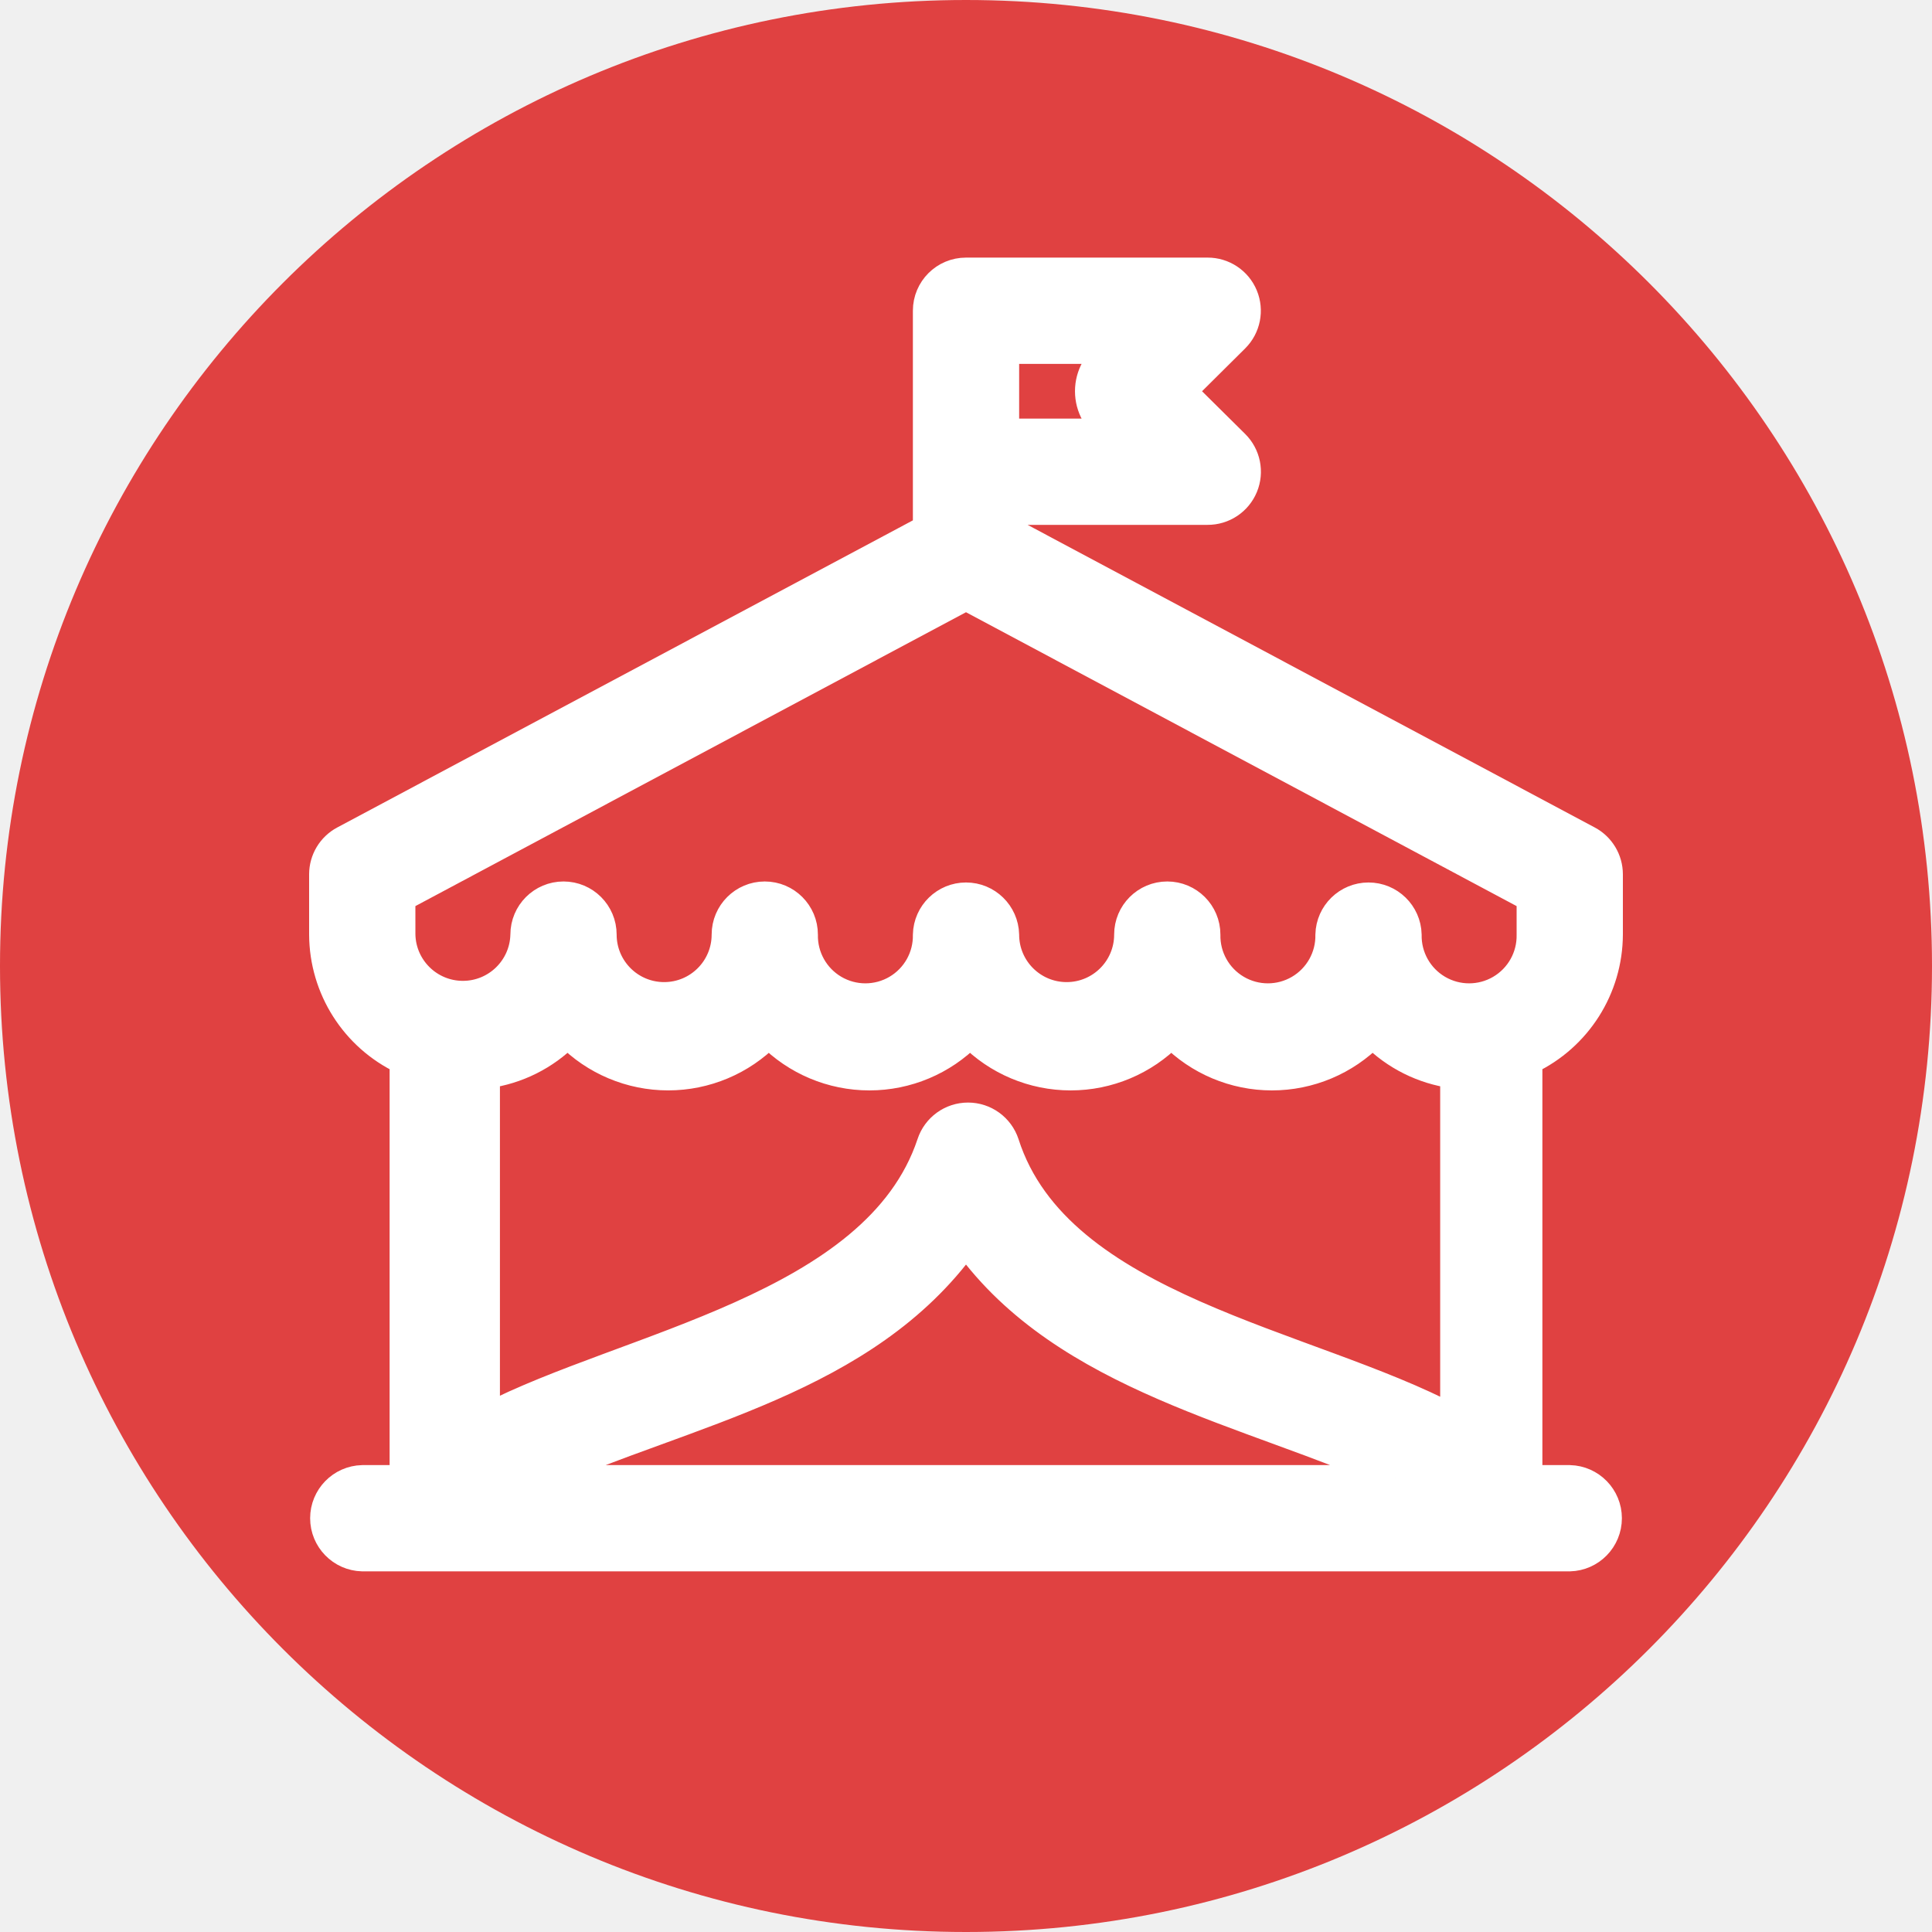
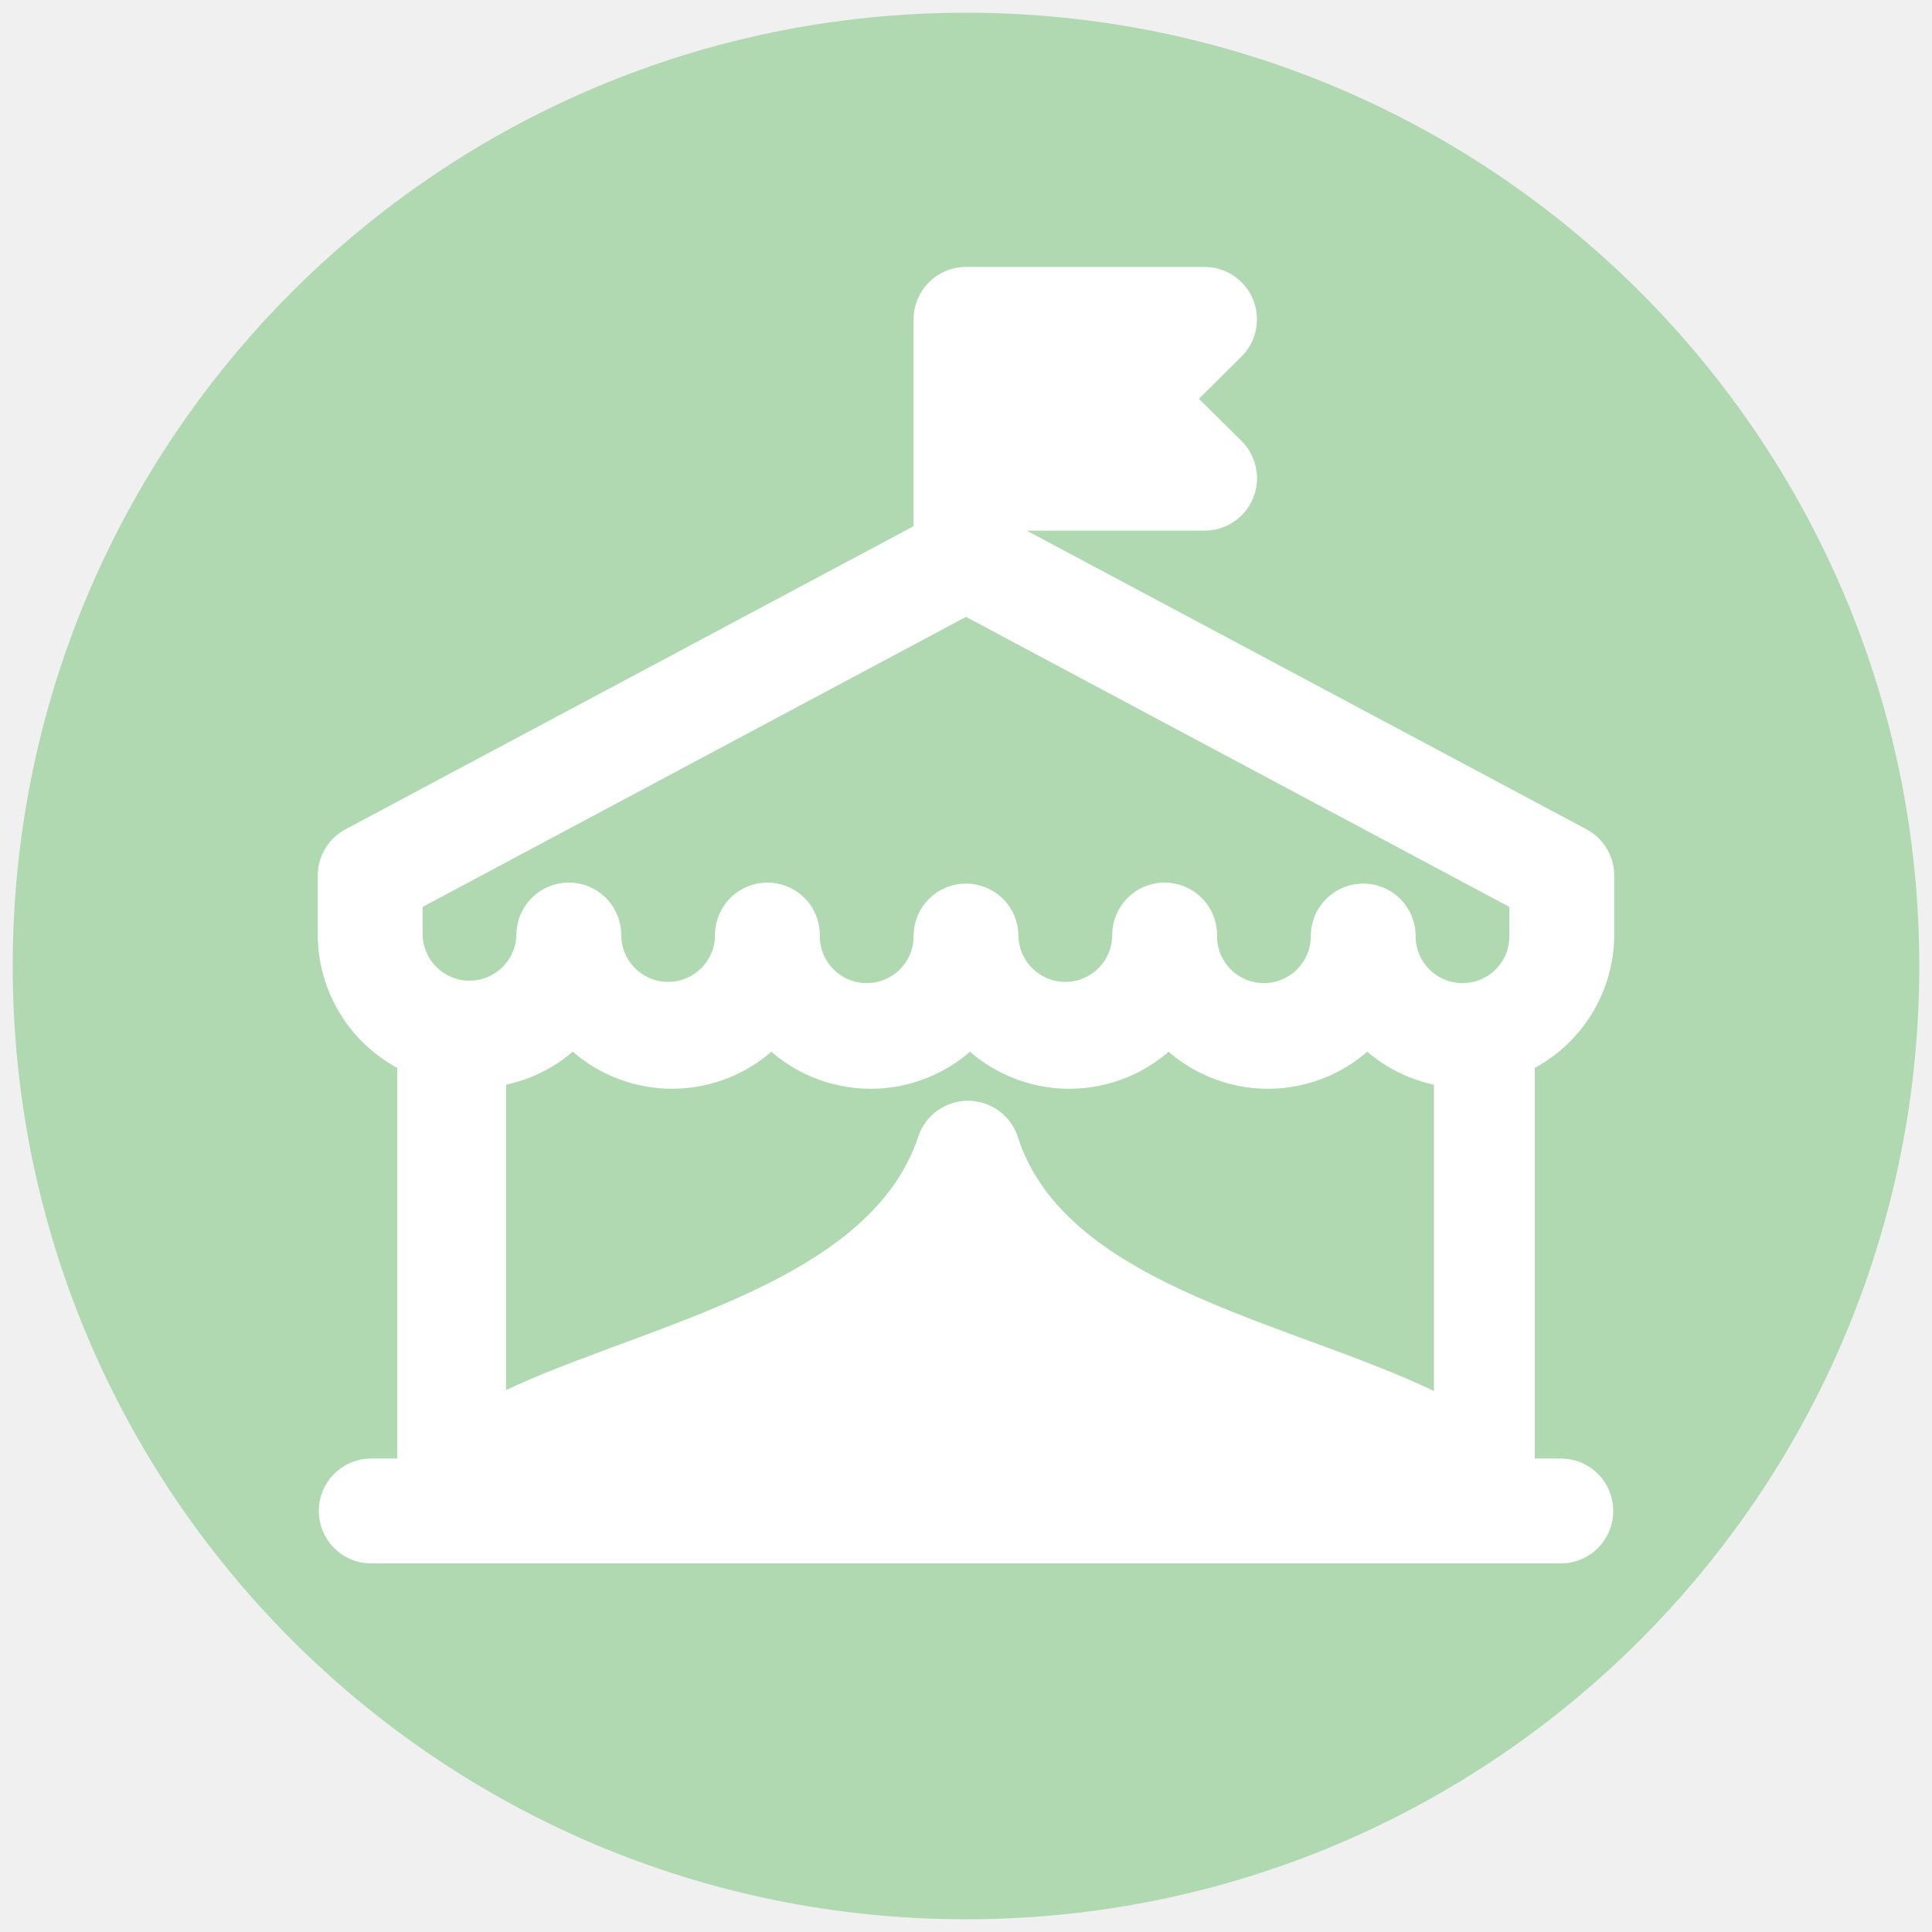
- <svg xmlns="http://www.w3.org/2000/svg" width="75" height="75" viewBox="0 0 75 75">
-   <g id="그룹_18" data-name="그룹 18" transform="translate(503 1704)">
-     <circle id="타원_23" data-name="타원 23" cx="37.5" cy="37.5" r="37.5" transform="translate(-503 -1704)" fill="#e04141" />
-     <g id="noun-circus-4880082" transform="translate(-490.5 -1693.5)">
-       <path id="패스_18" data-name="패스 18" d="M50,25.781V23.438a1.562,1.562,0,0,0-.828-1.375L26.563,10V9.375h7.813A1.563,1.563,0,0,0,35.484,6.7L33.453,4.688l2.031-2.016A1.563,1.563,0,0,0,34.375,0H25a1.562,1.562,0,0,0-1.562,1.563V10L.828,22.063A1.562,1.562,0,0,0,0,23.438v2.344A5.469,5.469,0,0,0,3.125,30.7V46.875H1.563a1.563,1.563,0,0,0,0,3.125H48.438a1.563,1.563,0,0,0,0-3.125H46.875V30.7A5.469,5.469,0,0,0,50,25.781ZM26.563,33.875a1.563,1.563,0,0,0-2.969,0c-2.109,6.344-11.8,7.813-17.187,10.609V31.25a5.438,5.438,0,0,0,3.125-1.562,5.469,5.469,0,0,0,7.812,0,5.469,5.469,0,0,0,7.813,0,5.469,5.469,0,0,0,7.813,0,5.469,5.469,0,0,0,7.813,0,5.437,5.437,0,0,0,3.125,1.562V44.531C38.281,41.547,28.609,40.266,26.563,33.875Zm15.094,13H8.453c5.8-2.562,12.641-3.719,16.547-9.109C28.844,43.078,36.016,44.328,41.656,46.875ZM30.609,6.25H26.563V3.125h4.047a1.828,1.828,0,0,0,0,3.125ZM3.125,24.375,25,12.7,46.875,24.375v1.406a2.344,2.344,0,1,1-4.687,0,1.563,1.563,0,0,0-3.125,0,2.344,2.344,0,1,1-4.687,0,1.562,1.562,0,1,0-3.125,0,2.344,2.344,0,0,1-4.688,0,1.563,1.563,0,0,0-3.125,0,2.344,2.344,0,1,1-4.687,0,1.562,1.562,0,1,0-3.125,0,2.344,2.344,0,0,1-4.688,0,1.562,1.562,0,1,0-3.125,0,2.344,2.344,0,0,1-4.687,0Z" fill="#fff" stroke="#fff" stroke-width="1" />
-     </g>
+ <svg xmlns="http://www.w3.org/2000/svg" width="76" height="76" viewBox="0 0 76 76" fill="none">
+   <g clip-path="url(#clip0_228_132)">
+     <path d="M38 75.5C58.711 75.5 75.5 58.711 75.5 38C75.5 17.289 58.711 0.5 38 0.5C17.289 0.5 0.5 17.289 0.5 38C0.5 58.711 17.289 75.5 38 75.5Z" fill="#B0D9B1" />
+     <path d="M63 36.781V34.438C62.999 34.155 62.922 33.878 62.776 33.636C62.63 33.394 62.422 33.196 62.172 33.063L39.563 21V20.375H47.376C47.687 20.377 47.991 20.286 48.25 20.114C48.509 19.942 48.711 19.697 48.83 19.41C48.949 19.123 48.979 18.807 48.918 18.502C48.856 18.198 48.705 17.918 48.484 17.7L46.453 15.688L48.484 13.672C48.704 13.453 48.854 13.174 48.915 12.87C48.976 12.566 48.945 12.25 48.826 11.964C48.707 11.677 48.506 11.433 48.247 11.261C47.989 11.089 47.685 10.998 47.375 11H38C37.795 11 37.592 11.04 37.402 11.119C37.212 11.198 37.04 11.313 36.895 11.458C36.75 11.603 36.635 11.775 36.557 11.965C36.478 12.155 36.438 12.358 36.438 12.563V21L13.828 33.063C13.579 33.196 13.37 33.394 13.224 33.636C13.078 33.878 13.001 34.155 13 34.438V36.782C13.004 37.813 13.3 38.822 13.853 39.692C14.406 40.562 15.194 41.258 16.125 41.7V57.875H14.563C14.155 57.885 13.768 58.054 13.483 58.346C13.199 58.638 13.04 59.03 13.04 59.438C13.04 59.845 13.199 60.237 13.483 60.529C13.768 60.821 14.155 60.99 14.563 61H61.438C61.846 60.99 62.233 60.821 62.518 60.529C62.802 60.237 62.962 59.845 62.962 59.438C62.962 59.03 62.802 58.638 62.518 58.346C62.233 58.054 61.846 57.885 61.438 57.875H59.875V41.7C60.807 41.258 61.594 40.562 62.147 39.691C62.7 38.821 62.996 37.812 63 36.781ZM39.563 44.875C39.46 44.563 39.261 44.291 38.995 44.098C38.728 43.905 38.407 43.801 38.078 43.801C37.749 43.801 37.429 43.905 37.162 44.098C36.896 44.291 36.697 44.563 36.594 44.875C34.485 51.219 24.794 52.688 19.407 55.484V42.25C20.592 42.087 21.691 41.538 22.532 40.688C23.041 41.208 23.649 41.62 24.32 41.902C24.99 42.184 25.71 42.329 26.438 42.329C27.166 42.329 27.886 42.184 28.556 41.902C29.227 41.62 29.835 41.208 30.344 40.688C30.853 41.208 31.461 41.621 32.132 41.903C32.803 42.184 33.523 42.33 34.251 42.33C34.978 42.33 35.698 42.184 36.369 41.903C37.04 41.621 37.648 41.208 38.157 40.688C38.666 41.208 39.274 41.621 39.945 41.903C40.616 42.184 41.336 42.33 42.063 42.33C42.791 42.33 43.511 42.184 44.182 41.903C44.853 41.621 45.461 41.208 45.97 40.688C46.479 41.208 47.087 41.621 47.758 41.903C48.429 42.184 49.149 42.33 49.877 42.33C50.604 42.33 51.324 42.184 51.995 41.903C52.666 41.621 53.274 41.208 53.783 40.688C54.624 41.538 55.723 42.087 56.908 42.25V55.531C51.281 52.547 41.609 51.266 39.563 44.875ZM16.125 35.375L38 23.7L59.875 35.375V36.781C59.881 37.093 59.826 37.403 59.711 37.693C59.596 37.983 59.424 38.247 59.206 38.47C58.988 38.693 58.727 38.87 58.44 38.99C58.152 39.111 57.843 39.173 57.532 39.173C57.22 39.173 56.911 39.111 56.623 38.99C56.336 38.87 56.075 38.693 55.857 38.47C55.639 38.247 55.467 37.983 55.352 37.693C55.237 37.403 55.182 37.093 55.188 36.781C55.178 36.373 55.008 35.986 54.717 35.702C54.425 35.417 54.033 35.258 53.626 35.258C53.218 35.258 52.826 35.417 52.534 35.702C52.242 35.986 52.073 36.373 52.063 36.781C52.069 37.093 52.014 37.403 51.899 37.693C51.784 37.983 51.612 38.247 51.394 38.47C51.176 38.693 50.915 38.87 50.628 38.99C50.34 39.111 50.031 39.173 49.719 39.173C49.408 39.173 49.099 39.111 48.811 38.99C48.524 38.87 48.263 38.693 48.045 38.47C47.827 38.247 47.655 37.983 47.54 37.693C47.425 37.403 47.37 37.093 47.376 36.781C47.376 36.367 47.211 35.969 46.918 35.676C46.625 35.383 46.228 35.218 45.813 35.218C45.399 35.218 45.002 35.383 44.709 35.676C44.416 35.969 44.251 36.367 44.251 36.781C44.251 37.403 44.004 37.999 43.565 38.438C43.125 38.878 42.529 39.125 41.907 39.125C41.285 39.125 40.689 38.878 40.249 38.438C39.81 37.999 39.563 37.403 39.563 36.781C39.553 36.373 39.383 35.986 39.092 35.702C38.8 35.417 38.408 35.258 38.001 35.258C37.593 35.258 37.201 35.417 36.909 35.702C36.617 35.986 36.448 36.373 36.438 36.781C36.444 37.093 36.389 37.403 36.274 37.693C36.159 37.983 35.987 38.247 35.769 38.47C35.551 38.693 35.29 38.87 35.003 38.99C34.715 39.111 34.406 39.173 34.094 39.173C33.783 39.173 33.474 39.111 33.186 38.99C32.899 38.87 32.638 38.693 32.42 38.47C32.202 38.247 32.03 37.983 31.915 37.693C31.8 37.403 31.745 37.093 31.751 36.781C31.751 36.367 31.586 35.969 31.293 35.676C31 35.383 30.603 35.218 30.189 35.218C29.774 35.218 29.377 35.383 29.084 35.676C28.791 35.969 28.626 36.367 28.626 36.781C28.626 37.403 28.379 37.999 27.939 38.438C27.5 38.878 26.904 39.125 26.282 39.125C25.66 39.125 25.064 38.878 24.625 38.438C24.185 37.999 23.938 37.403 23.938 36.781C23.938 36.367 23.773 35.969 23.48 35.676C23.187 35.383 22.79 35.218 22.375 35.218C21.961 35.218 21.564 35.383 21.271 35.676C20.978 35.969 20.813 36.367 20.813 36.781C20.8 37.394 20.548 37.978 20.11 38.407C19.672 38.836 19.083 39.077 18.47 39.077C17.856 39.077 17.267 38.836 16.829 38.407C16.391 37.978 16.139 37.394 16.126 36.781L16.125 35.375Z" fill="white" />
+     <path d="M21.453 57.875H54.657H54.656M39.563 17.25H43.609H43.61C43.342 17.087 43.12 16.858 42.966 16.584C42.812 16.31 42.731 16.002 42.731 15.688C42.731 15.373 42.812 15.065 42.966 14.791C43.12 14.517 43.342 14.288 43.61 14.125M63 36.781V34.438C62.999 34.155 62.922 33.878 62.776 33.636C62.63 33.394 62.422 33.196 62.172 33.063L39.563 21V20.375H47.376C47.687 20.377 47.991 20.286 48.25 20.114C48.509 19.942 48.711 19.697 48.83 19.41C48.949 19.123 48.979 18.807 48.918 18.502C48.856 18.198 48.705 17.918 48.484 17.7L46.453 15.688L48.484 13.672C48.704 13.453 48.854 13.174 48.915 12.87C48.976 12.566 48.945 12.25 48.826 11.964C48.707 11.677 48.506 11.433 48.247 11.261C47.989 11.089 47.685 10.998 47.375 11H38C37.795 11 37.592 11.04 37.402 11.119C37.212 11.198 37.04 11.313 36.895 11.458C36.75 11.603 36.635 11.775 36.557 11.965C36.478 12.155 36.438 12.358 36.438 12.563V21L13.828 33.063C13.579 33.196 13.37 33.394 13.224 33.636C13.078 33.878 13.001 34.155 13 34.438V36.782C13.004 37.813 13.3 38.822 13.853 39.692C14.406 40.562 15.194 41.258 16.125 41.7V57.875H14.563C14.155 57.885 13.768 58.054 13.483 58.346C13.199 58.638 13.04 59.03 13.04 59.438C13.04 59.845 13.199 60.237 13.483 60.529C13.768 60.821 14.155 60.99 14.563 61H61.438C61.846 60.99 62.233 60.821 62.518 60.529C62.802 60.237 62.962 59.845 62.962 59.438C62.962 59.03 62.802 58.638 62.518 58.346C62.233 58.054 61.846 57.885 61.438 57.875H59.875V41.7C60.807 41.258 61.594 40.562 62.147 39.691C62.7 38.821 62.996 37.812 63 36.781ZM39.563 44.875C39.46 44.563 39.261 44.291 38.995 44.098C38.728 43.905 38.407 43.801 38.078 43.801C37.749 43.801 37.429 43.905 37.162 44.098C36.896 44.291 36.697 44.563 36.594 44.875C34.485 51.219 24.794 52.688 19.407 55.484V42.25C20.592 42.087 21.691 41.538 22.532 40.688C23.041 41.208 23.649 41.62 24.32 41.902C24.99 42.184 25.71 42.329 26.438 42.329C27.166 42.329 27.886 42.184 28.556 41.902C29.227 41.62 29.835 41.208 30.344 40.688C30.853 41.208 31.461 41.621 32.132 41.903C32.803 42.184 33.523 42.33 34.251 42.33C34.978 42.33 35.698 42.184 36.369 41.903C37.04 41.621 37.648 41.208 38.157 40.688C38.666 41.208 39.274 41.621 39.945 41.903C40.616 42.184 41.336 42.33 42.063 42.33C42.791 42.33 43.511 42.184 44.182 41.903C44.853 41.621 45.461 41.208 45.97 40.688C46.479 41.208 47.087 41.621 47.758 41.903C48.429 42.184 49.149 42.33 49.877 42.33C50.604 42.33 51.324 42.184 51.995 41.903C52.666 41.621 53.274 41.208 53.783 40.688C54.624 41.538 55.723 42.087 56.908 42.25V55.531C51.281 52.547 41.609 51.266 39.563 44.875ZM16.125 35.375L38 23.7L59.875 35.375V36.781C59.881 37.093 59.826 37.403 59.711 37.693C59.596 37.983 59.424 38.247 59.206 38.47C58.988 38.693 58.727 38.87 58.44 38.99C58.152 39.111 57.843 39.173 57.532 39.173C57.22 39.173 56.911 39.111 56.623 38.99C56.336 38.87 56.075 38.693 55.857 38.47C55.639 38.247 55.467 37.983 55.352 37.693C55.237 37.403 55.182 37.093 55.188 36.781C55.178 36.373 55.008 35.986 54.717 35.702C54.425 35.417 54.033 35.258 53.626 35.258C53.218 35.258 52.826 35.417 52.534 35.702C52.242 35.986 52.073 36.373 52.063 36.781C52.069 37.093 52.014 37.403 51.899 37.693C51.784 37.983 51.612 38.247 51.394 38.47C51.176 38.693 50.915 38.87 50.628 38.99C50.34 39.111 50.031 39.173 49.719 39.173C49.408 39.173 49.099 39.111 48.811 38.99C48.524 38.87 48.263 38.693 48.045 38.47C47.827 38.247 47.655 37.983 47.54 37.693C47.425 37.403 47.37 37.093 47.376 36.781C47.376 36.367 47.211 35.969 46.918 35.676C46.625 35.383 46.228 35.218 45.813 35.218C45.399 35.218 45.002 35.383 44.709 35.676C44.416 35.969 44.251 36.367 44.251 36.781C44.251 37.403 44.004 37.999 43.565 38.438C43.125 38.878 42.529 39.125 41.907 39.125C41.285 39.125 40.689 38.878 40.249 38.438C39.81 37.999 39.563 37.403 39.563 36.781C39.553 36.373 39.383 35.986 39.092 35.702C38.8 35.417 38.408 35.258 38.001 35.258C37.593 35.258 37.201 35.417 36.909 35.702C36.617 35.986 36.448 36.373 36.438 36.781C36.444 37.093 36.389 37.403 36.274 37.693C36.159 37.983 35.987 38.247 35.769 38.47C35.551 38.693 35.29 38.87 35.003 38.99C34.715 39.111 34.406 39.173 34.094 39.173C33.783 39.173 33.474 39.111 33.186 38.99C32.899 38.87 32.638 38.693 32.42 38.47C32.202 38.247 32.03 37.983 31.915 37.693C31.8 37.403 31.745 37.093 31.751 36.781C31.751 36.367 31.586 35.969 31.293 35.676C31 35.383 30.603 35.218 30.189 35.218C29.774 35.218 29.377 35.383 29.084 35.676C28.791 35.969 28.626 36.367 28.626 36.781C28.626 37.403 28.379 37.999 27.939 38.438C27.5 38.878 26.904 39.125 26.282 39.125C25.66 39.125 25.064 38.878 24.625 38.438C24.185 37.999 23.938 37.403 23.938 36.781C23.938 36.367 23.773 35.969 23.48 35.676C23.187 35.383 22.79 35.218 22.375 35.218C21.961 35.218 21.564 35.383 21.271 35.676C20.978 35.969 20.813 36.367 20.813 36.781C20.8 37.394 20.548 37.978 20.11 38.407C19.672 38.836 19.083 39.077 18.47 39.077C17.856 39.077 17.267 38.836 16.829 38.407C16.391 37.978 16.139 37.394 16.126 36.781L16.125 35.375Z" stroke="white" />
  </g>
+   <defs>
+     <clipPath id="clip0_228_132">
+       <rect width="75" height="75" fill="white" transform="translate(0.5 0.5)" />
+     </clipPath>
+   </defs>
</svg>
